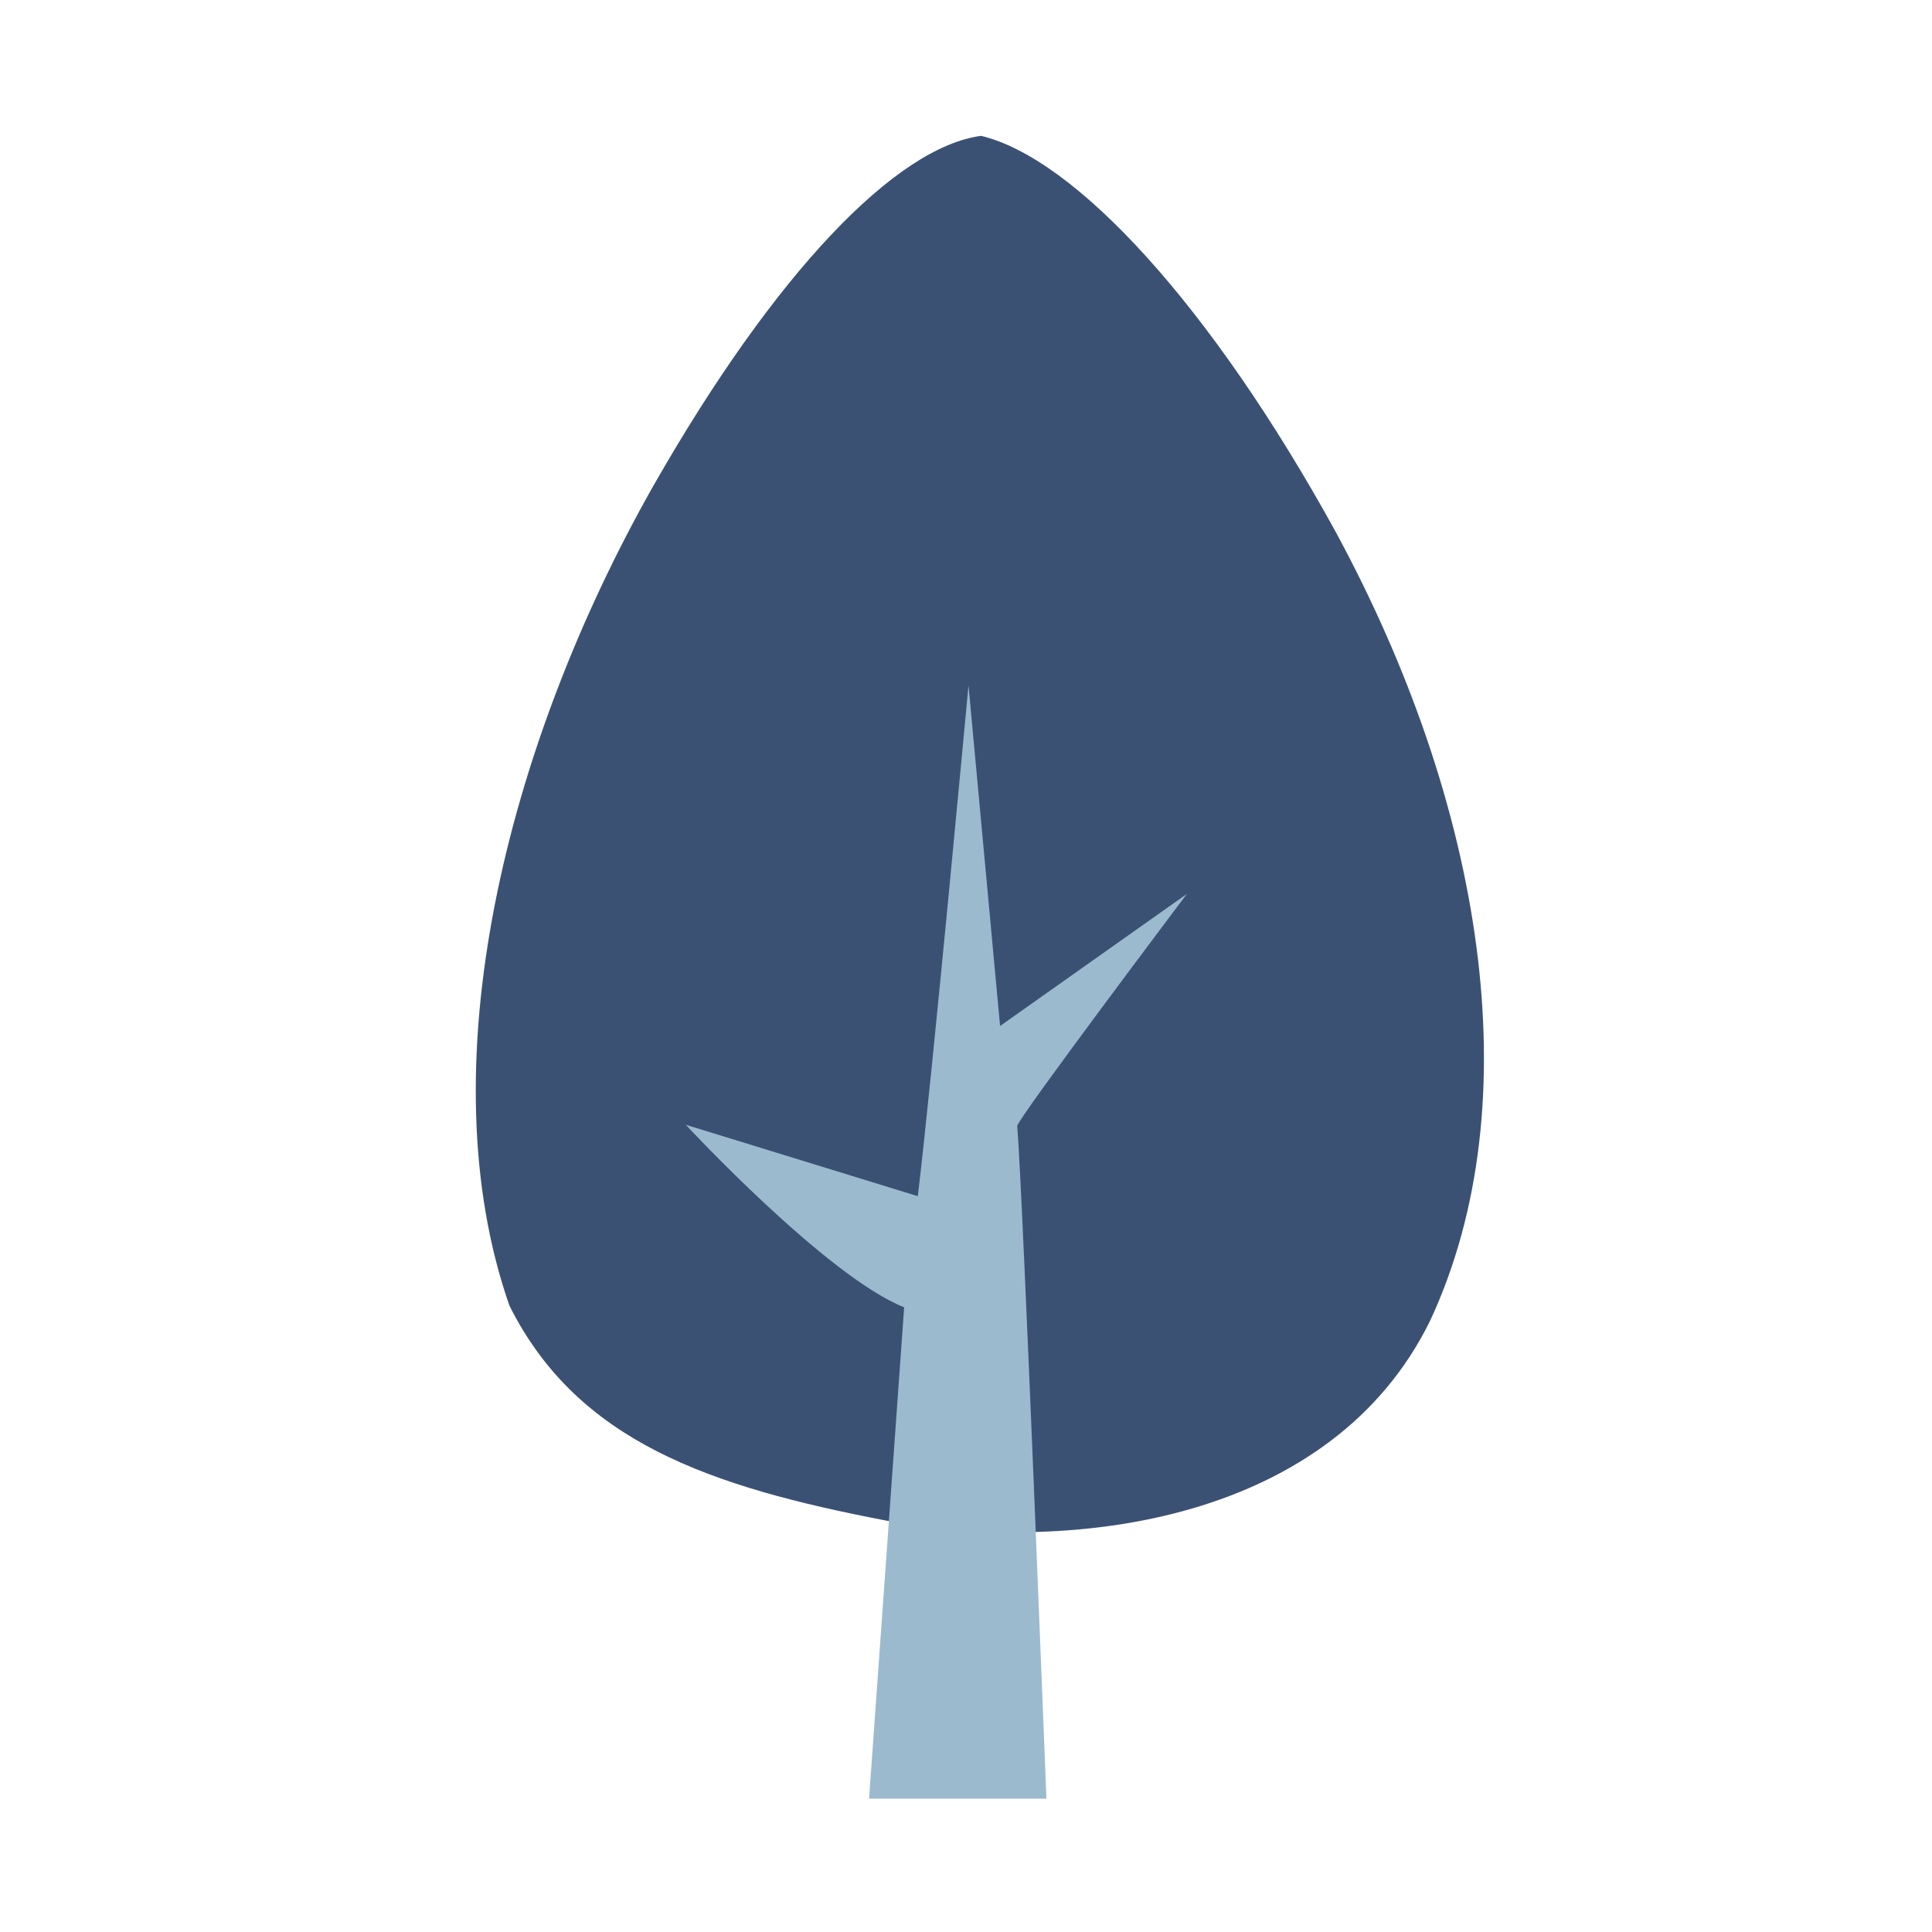
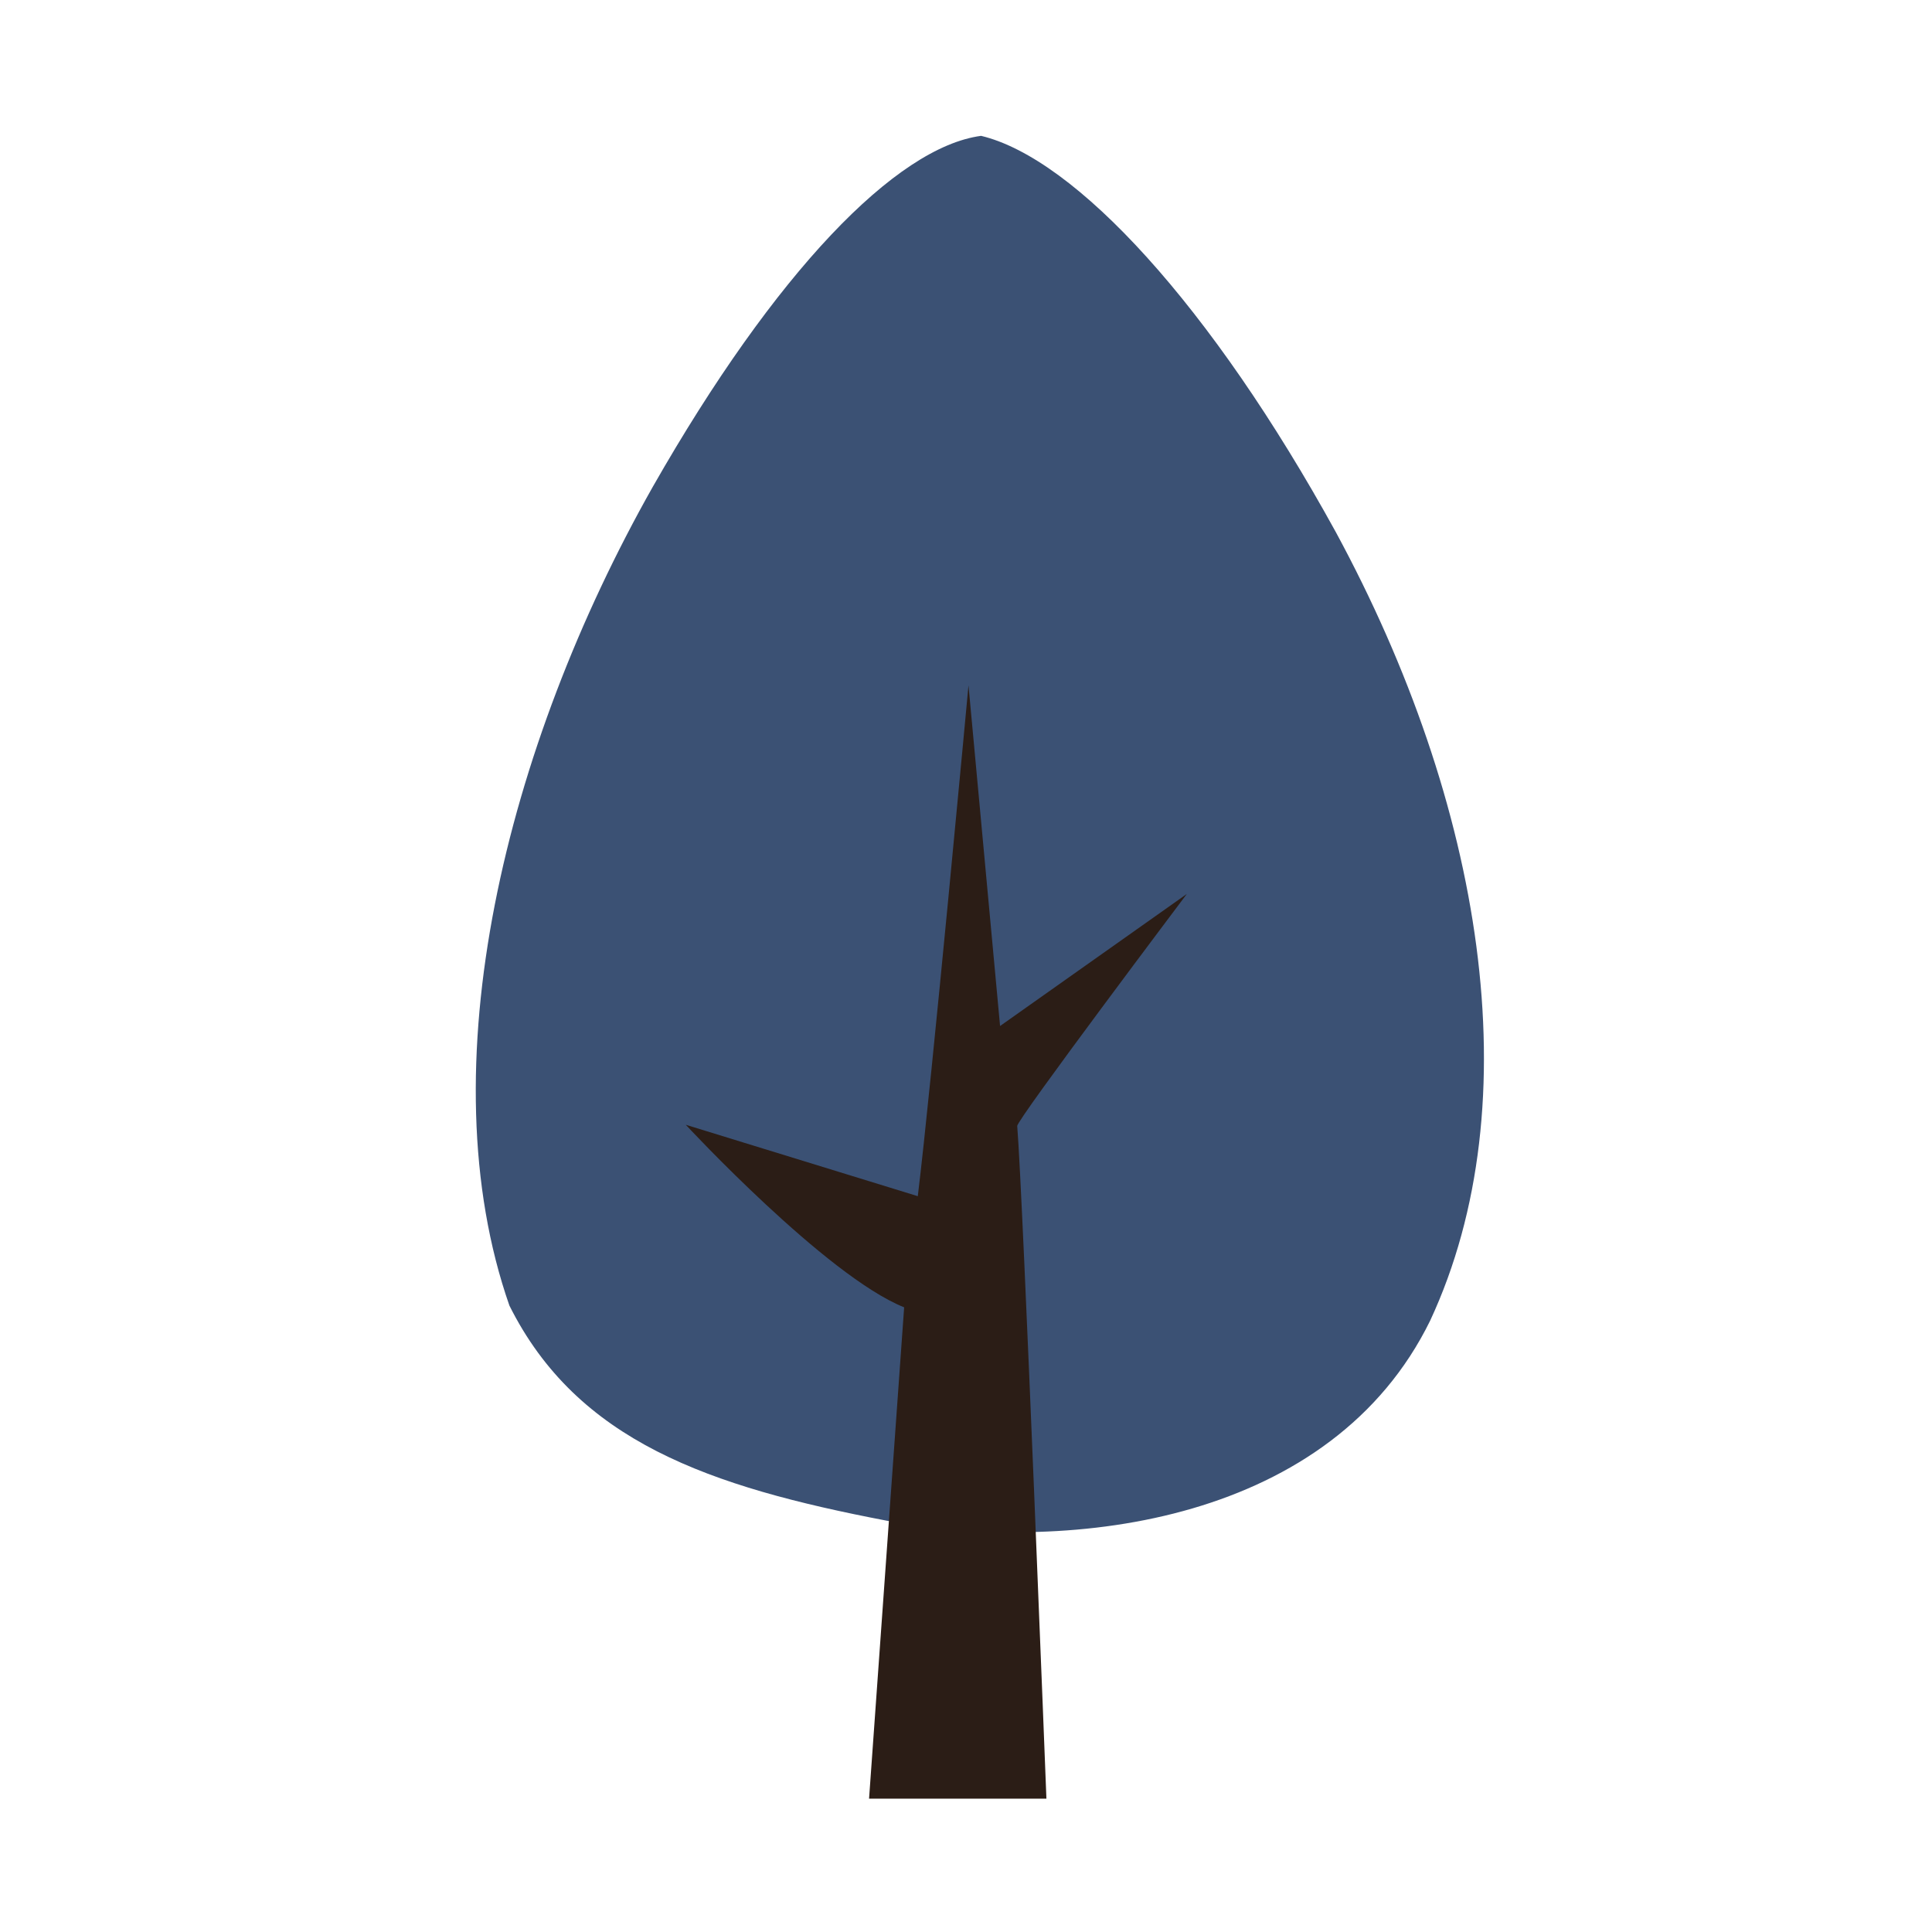
<svg xmlns="http://www.w3.org/2000/svg" width="1024" height="1024" viewBox="0 0 1024 1024">
  <path d="M270 692 C226 566 268 396 346 258 C411 144 475 78 520 72 C570 84 642 162 708 282 C786 426 812 584 758 700 C706 806 570 824 470 806 C376 788 306 764 270 692 Z" fill="#3B5174" />
-   <path d="M363.47 596.15s74.41 80.23 115.75 96.76l-18.6 260.43h94S542.25 635 539.15 596.8c-0.26-3.26 89.91-123 89.91-123l-99 70-16.74-180.56S493.68 575.1 486.45 634z" fill="#9BBACE" />
+   <path d="M363.47 596.15s74.41 80.23 115.75 96.76l-18.6 260.43h94S542.25 635 539.15 596.8c-0.26-3.26 89.91-123 89.91-123l-99 70-16.74-180.56S493.68 575.1 486.45 634z" fill="#2B1D16" />
</svg>
